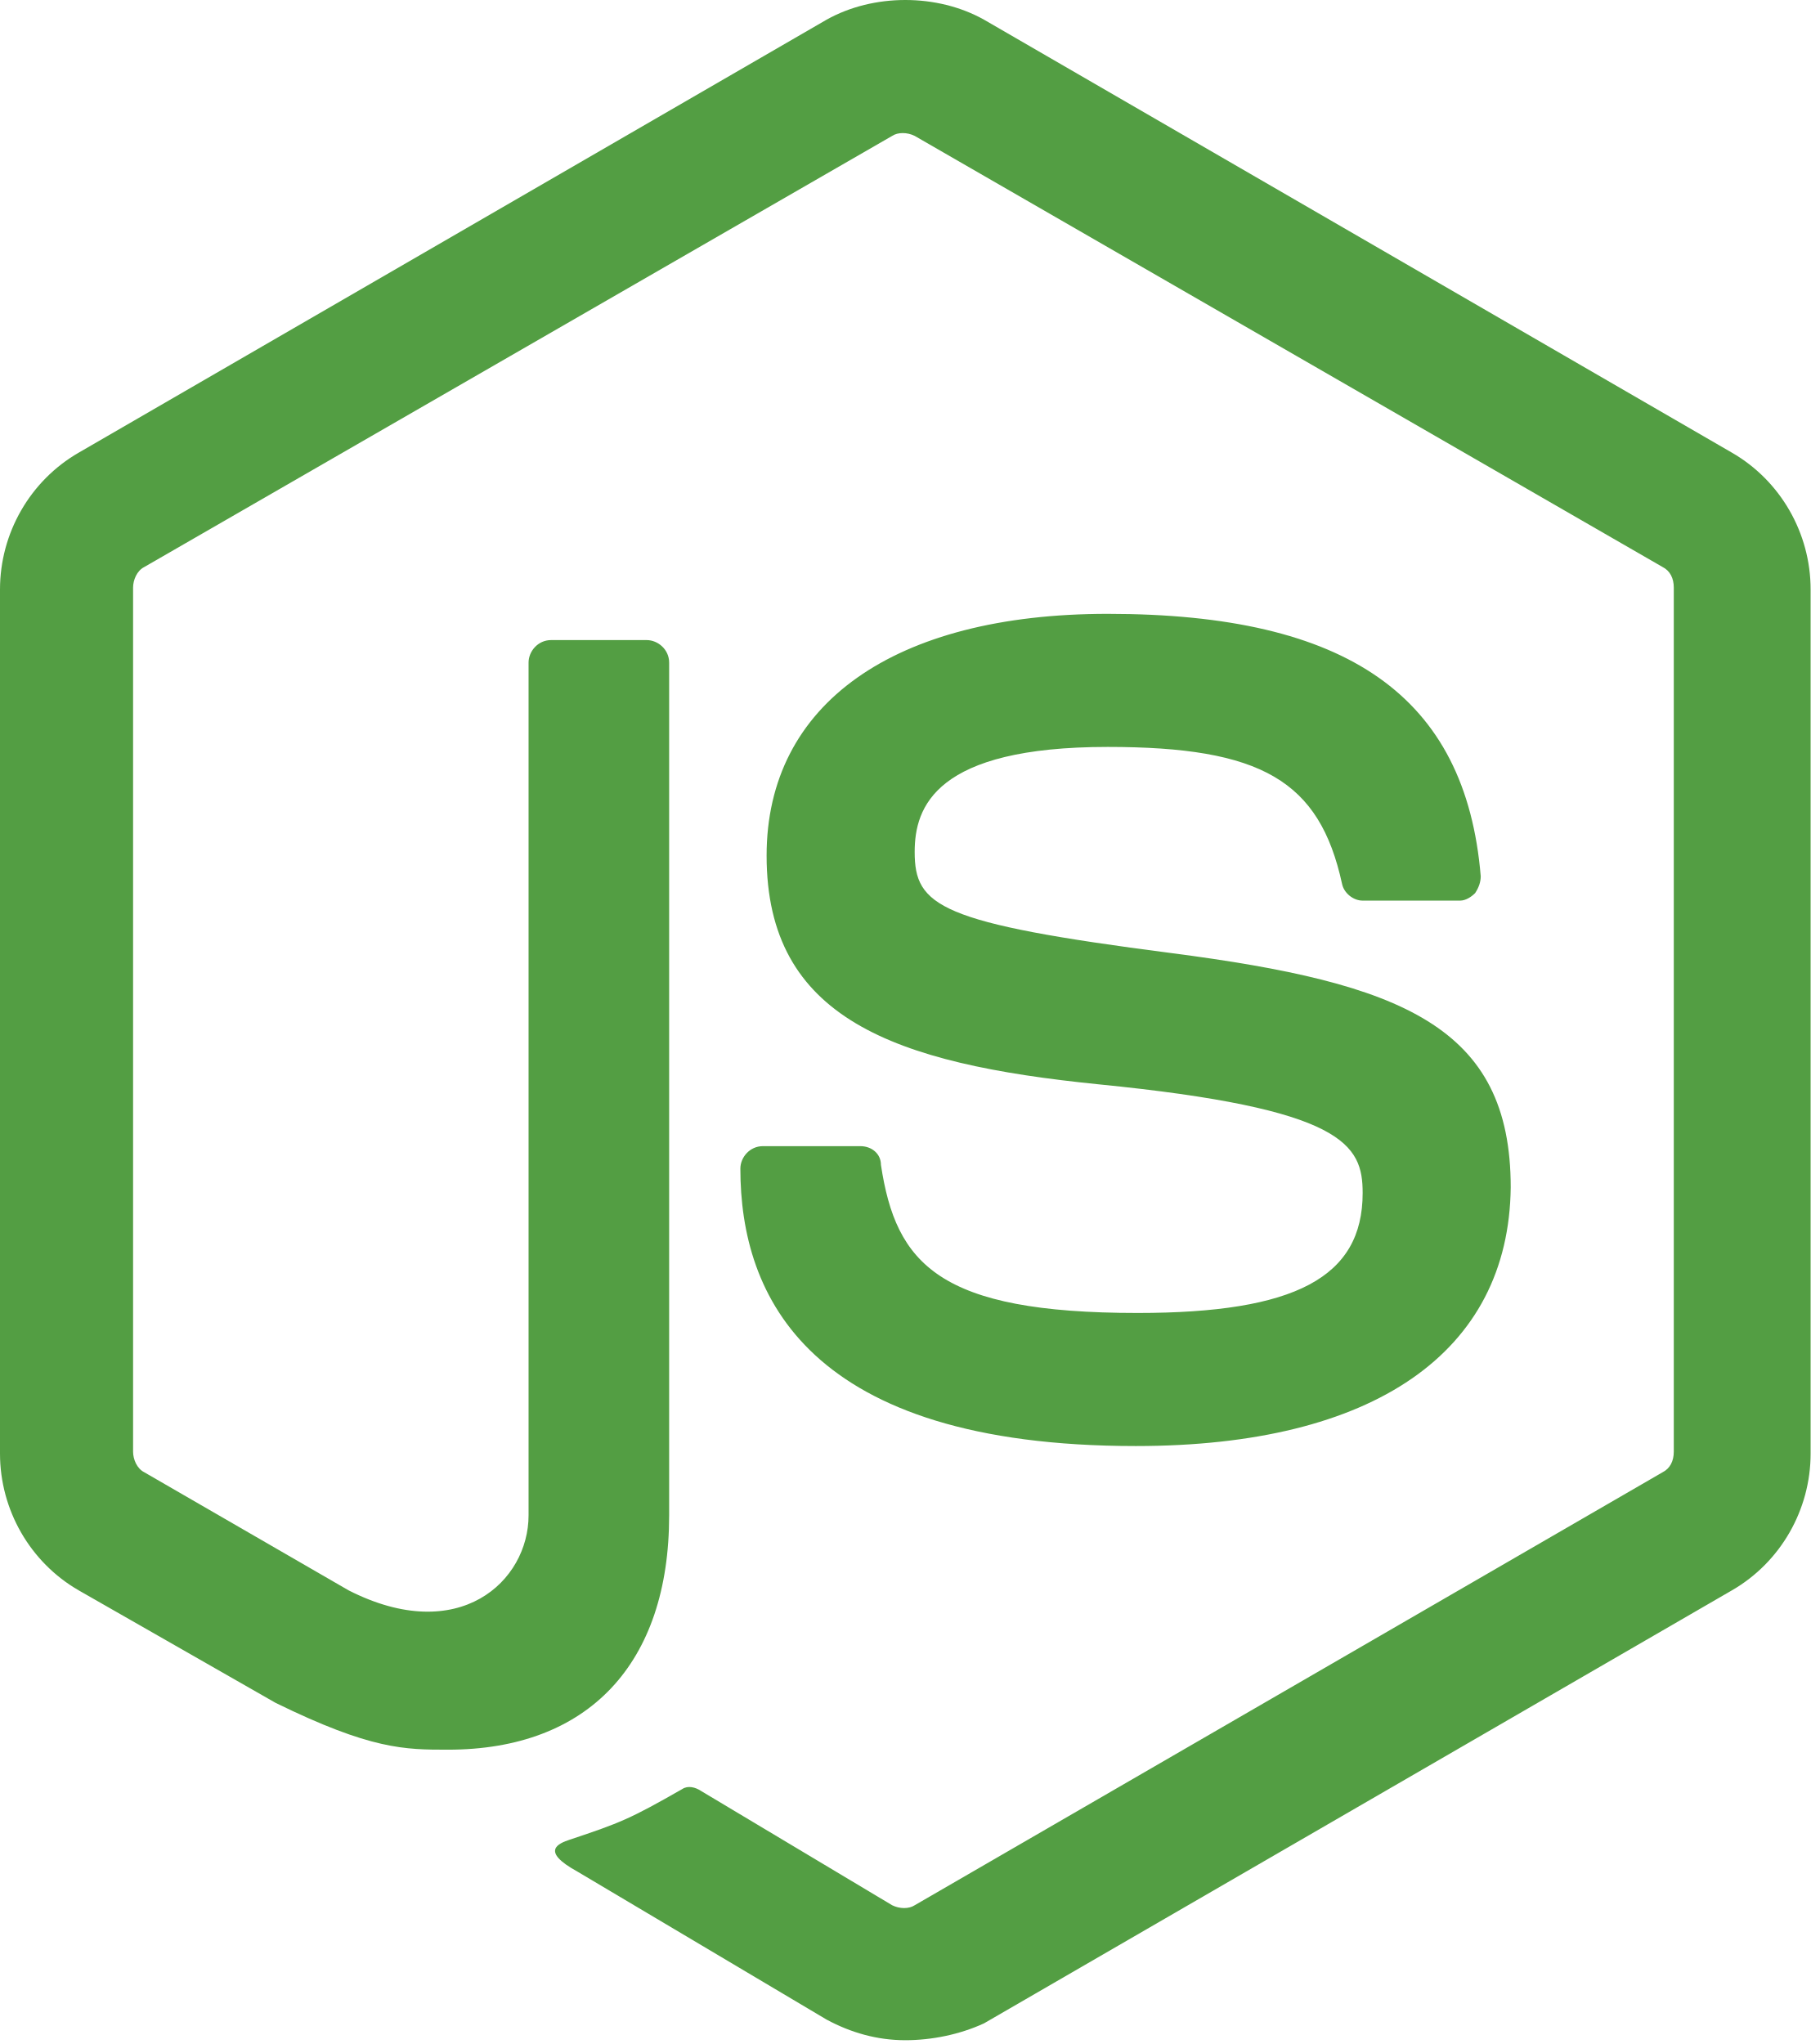
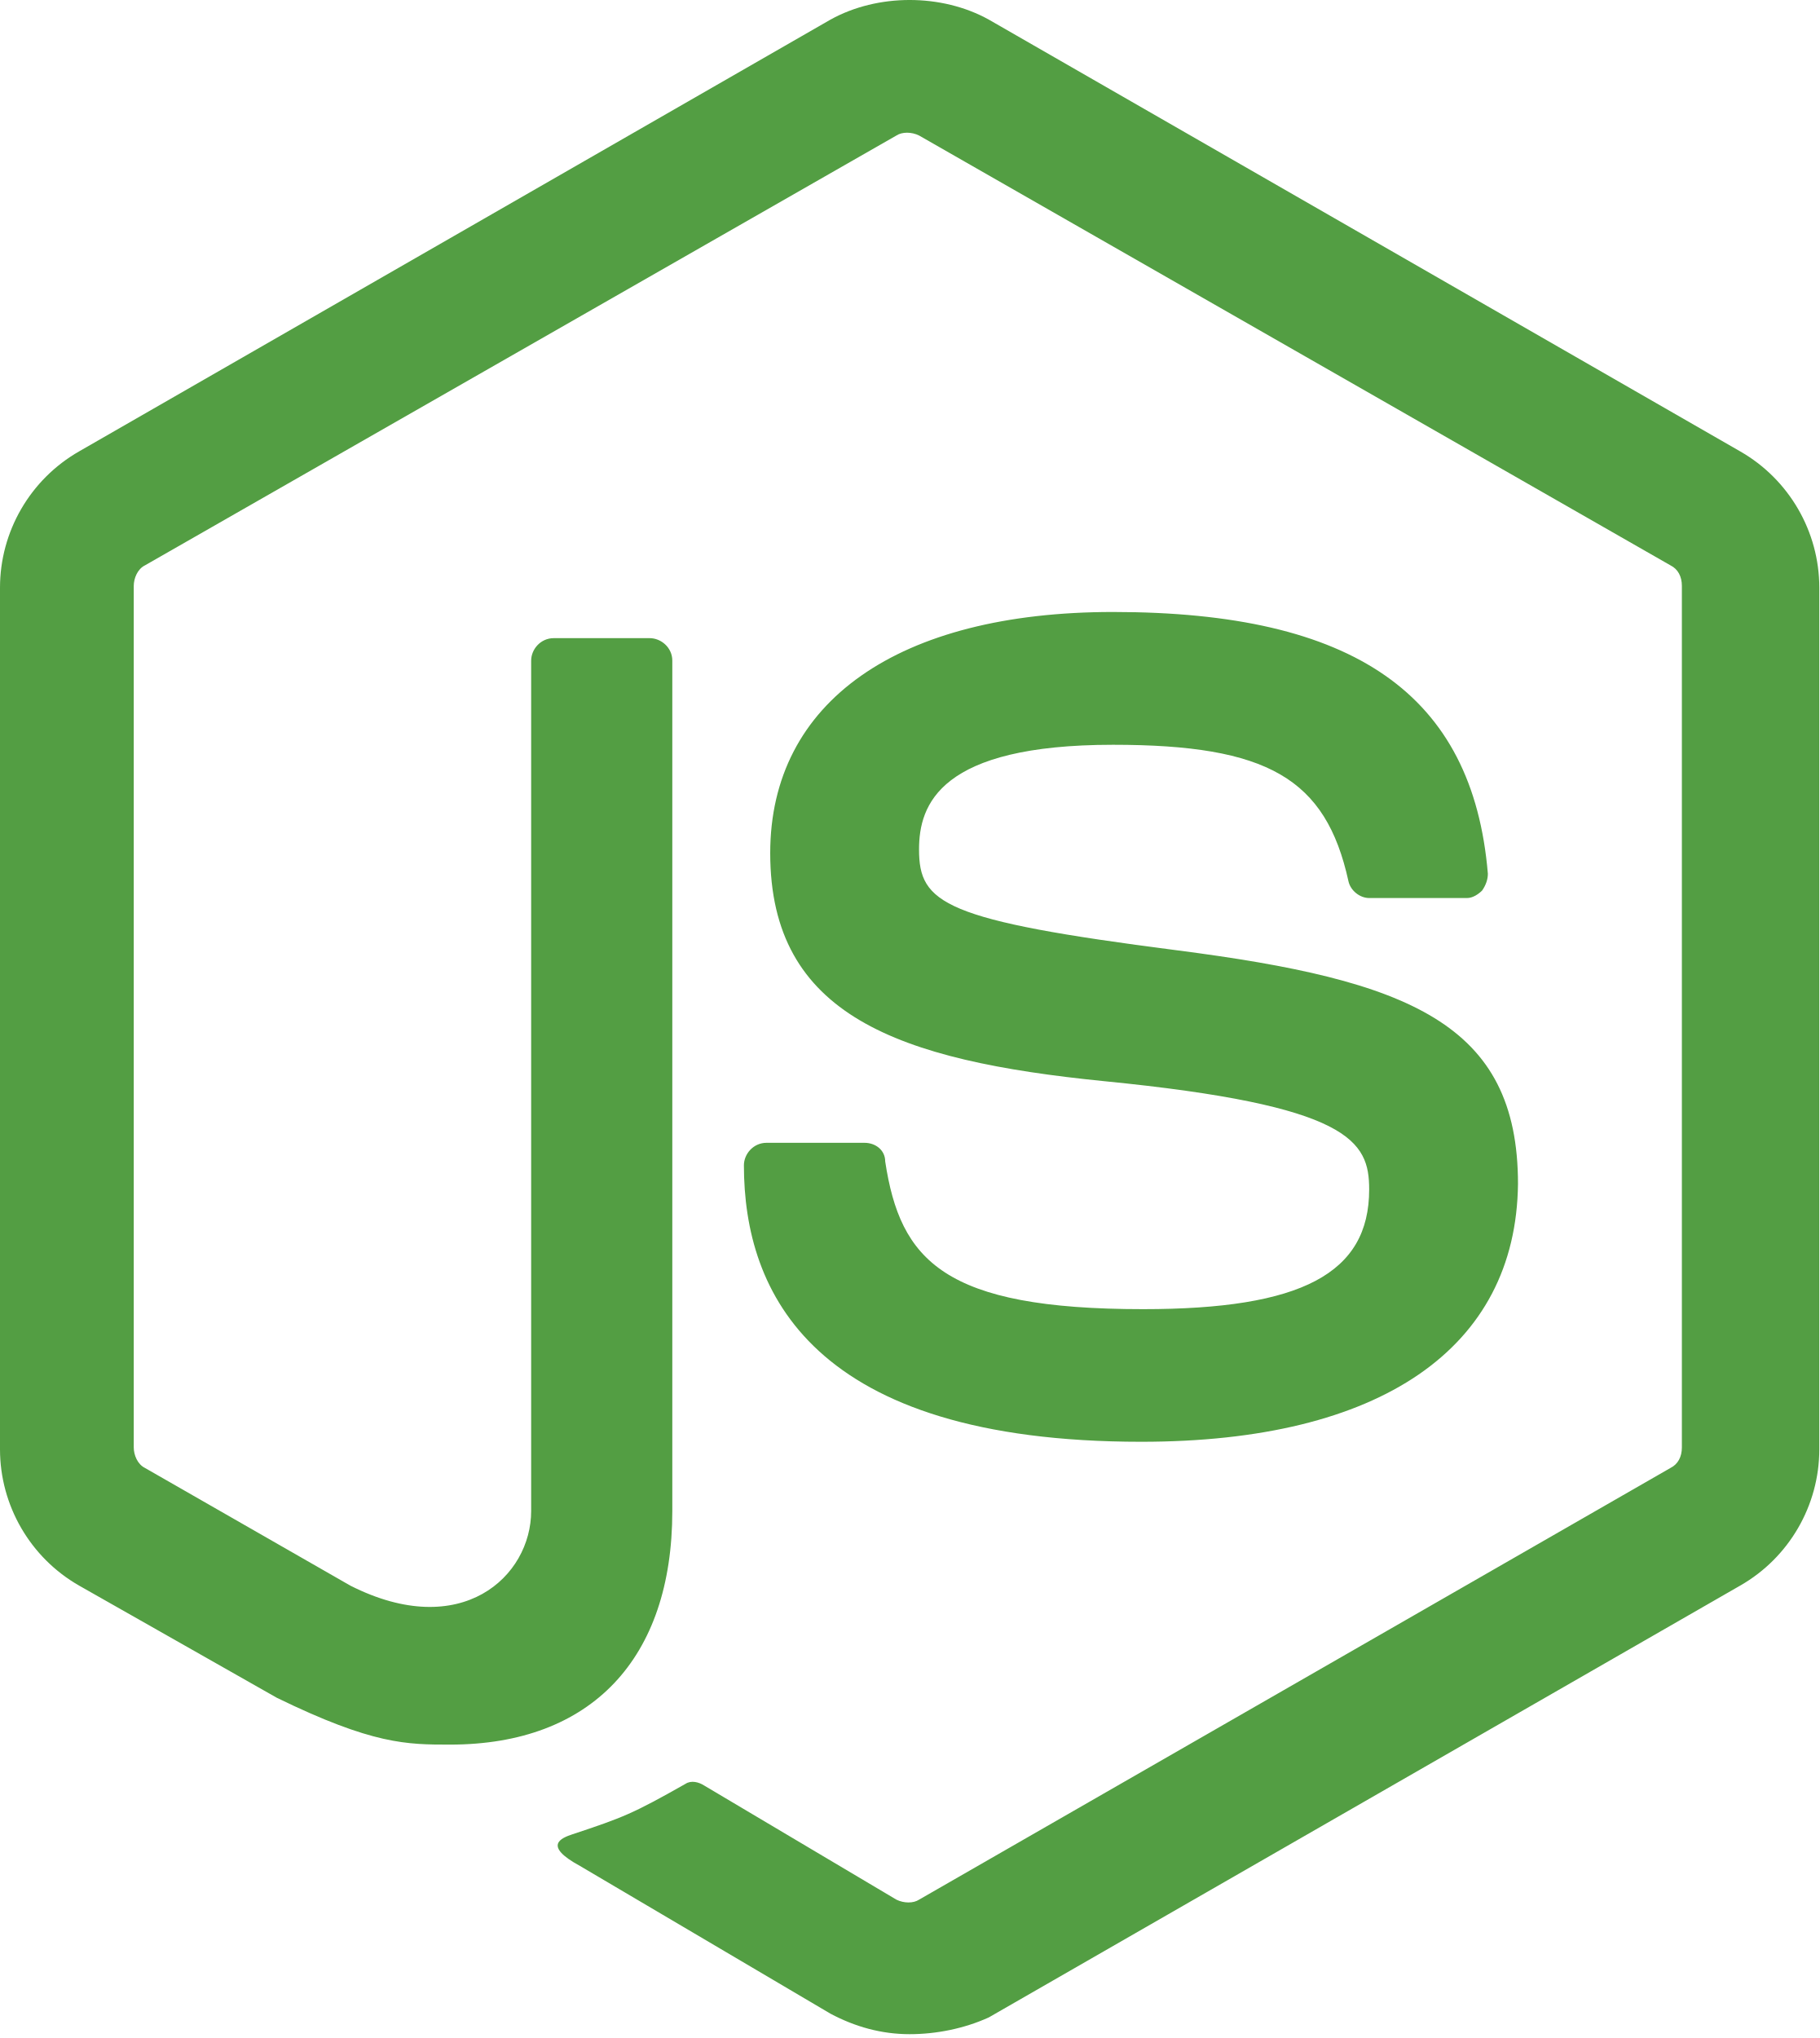
- <svg xmlns="http://www.w3.org/2000/svg" width="256px" height="289px" viewBox="0 0 256 289" version="1.1" preserveAspectRatio="xMidYMid">
-   <g>
-     <path d="M128,288.464 C124.025,288.464 120.315,287.404 116.87,285.549 L81.623,264.613 C76.323,261.698 78.973,260.638 80.563,260.108 C87.718,257.723 89.043,257.193 96.464,252.952 C97.259,252.422 98.319,252.687 99.114,253.217 L126.145,269.383 C127.205,269.913 128.53,269.913 129.325,269.383 L235.064,208.166 C236.124,207.636 236.654,206.576 236.654,205.251 L236.654,83.081 C236.654,81.756 236.124,80.696 235.064,80.166 L129.325,19.213 C128.265,18.683 126.94,18.683 126.145,19.213 L20.406,80.166 C19.346,80.696 18.816,82.021 18.816,83.081 L18.816,205.251 C18.816,206.311 19.346,207.636 20.406,208.166 L49.292,224.861 C64.928,232.812 74.733,223.536 74.733,214.261 L74.733,93.681 C74.733,92.091 76.058,90.501 77.913,90.501 L91.429,90.501 C93.019,90.501 94.609,91.826 94.609,93.681 L94.609,214.261 C94.609,235.197 83.213,247.387 63.337,247.387 C57.242,247.387 52.472,247.387 38.957,240.762 L11.13,224.861 C4.24,220.886 5.68434189e-14,213.466 5.68434189e-14,205.516 L5.68434189e-14,83.346 C5.68434189e-14,75.395 4.24,67.975 11.13,64 L116.87,2.783 C123.495,-0.928 132.505,-0.928 139.13,2.783 L244.87,64 C251.76,67.975 256,75.395 256,83.346 L256,205.516 C256,213.466 251.76,220.886 244.87,224.861 L139.13,286.079 C135.685,287.669 131.71,288.464 128,288.464 L128,288.464 Z M160.596,204.455 C114.219,204.455 104.679,183.255 104.679,165.234 C104.679,163.644 106.004,162.054 107.859,162.054 L121.64,162.054 C123.23,162.054 124.555,163.114 124.555,164.704 C126.675,178.749 132.77,185.64 160.861,185.64 C183.122,185.64 192.663,180.605 192.663,168.679 C192.663,161.789 190.012,156.754 155.296,153.308 C126.41,150.393 108.389,144.033 108.389,120.977 C108.389,99.511 126.41,86.791 156.621,86.791 C190.542,86.791 207.238,98.451 209.358,123.892 C209.358,124.687 209.093,125.482 208.563,126.277 C208.033,126.807 207.238,127.337 206.443,127.337 L192.663,127.337 C191.337,127.337 190.012,126.277 189.747,124.952 C186.567,110.377 178.352,105.607 156.621,105.607 C132.24,105.607 129.325,114.087 129.325,120.447 C129.325,128.133 132.77,130.518 165.631,134.758 C198.228,138.998 213.598,145.093 213.598,167.884 C213.333,191.205 194.253,204.455 160.596,204.455 L160.596,204.455 Z" fill="#539E43" />
+ <svg xmlns="http://www.w3.org/2000/svg" width="50pt" height="56pt" viewBox="0 0 50 56" version="1.1">
+   <g id="surface1">
+     <path style=" stroke:none;fill-rule:nonzero;fill:rgb(32.549%,61.961%,26.275%);fill-opacity:1;" d="M 25 55.895 C 24.223 55.895 23.5 55.691 22.824 55.332 L 15.941 51.273 C 14.906 50.711 15.426 50.504 15.734 50.402 C 17.133 49.938 17.391 49.836 18.84 49.016 C 18.996 48.914 19.203 48.965 19.359 49.066 L 24.637 52.199 C 24.844 52.301 25.105 52.301 25.258 52.199 L 45.91 40.336 C 46.117 40.234 46.223 40.027 46.223 39.773 L 46.223 16.098 C 46.223 15.844 46.117 15.637 45.91 15.535 L 25.258 3.723 C 25.051 3.621 24.793 3.621 24.637 3.723 L 3.984 15.535 C 3.777 15.637 3.676 15.895 3.676 16.098 L 3.676 39.773 C 3.676 39.977 3.777 40.234 3.984 40.336 L 9.629 43.57 C 12.68 45.113 14.598 43.316 14.598 41.52 L 14.598 18.152 C 14.598 17.844 14.855 17.535 15.219 17.535 L 17.855 17.535 C 18.168 17.535 18.477 17.793 18.477 18.152 L 18.477 41.52 C 18.477 45.574 16.254 47.938 12.371 47.938 C 11.18 47.938 10.25 47.938 7.609 46.652 L 2.176 43.57 C 0.828 42.801 0 41.363 0 39.824 L 0 16.148 C 0 14.609 0.828 13.172 2.176 12.402 L 22.824 0.539 C 24.121 -0.18 25.879 -0.18 27.176 0.539 L 47.824 12.402 C 49.172 13.172 50 14.609 50 16.148 L 50 39.824 C 50 41.363 49.172 42.801 47.824 43.57 L 27.176 55.434 C 26.5 55.742 25.727 55.895 25 55.895 Z M 31.367 39.617 C 22.309 39.617 20.445 35.508 20.445 32.02 C 20.445 31.711 20.703 31.402 21.066 31.402 L 23.758 31.402 C 24.066 31.402 24.328 31.605 24.328 31.914 C 24.742 34.637 25.934 35.973 31.418 35.973 C 35.766 35.973 37.629 34.996 37.629 32.684 C 37.629 31.352 37.113 30.375 30.332 29.707 C 24.688 29.141 21.168 27.91 21.168 23.441 C 21.168 19.281 24.688 16.816 30.59 16.816 C 37.215 16.816 40.477 19.078 40.891 24.008 C 40.891 24.16 40.84 24.316 40.734 24.469 C 40.633 24.57 40.477 24.676 40.32 24.676 L 37.629 24.676 C 37.371 24.676 37.113 24.469 37.059 24.211 C 36.438 21.387 34.836 20.465 30.59 20.465 C 25.828 20.465 25.258 22.105 25.258 23.34 C 25.258 24.828 25.934 25.289 32.352 26.113 C 38.715 26.934 41.719 28.113 41.719 32.531 C 41.668 37.051 37.941 39.617 31.367 39.617 Z M 31.367 39.617 " />
  </g>
</svg>
